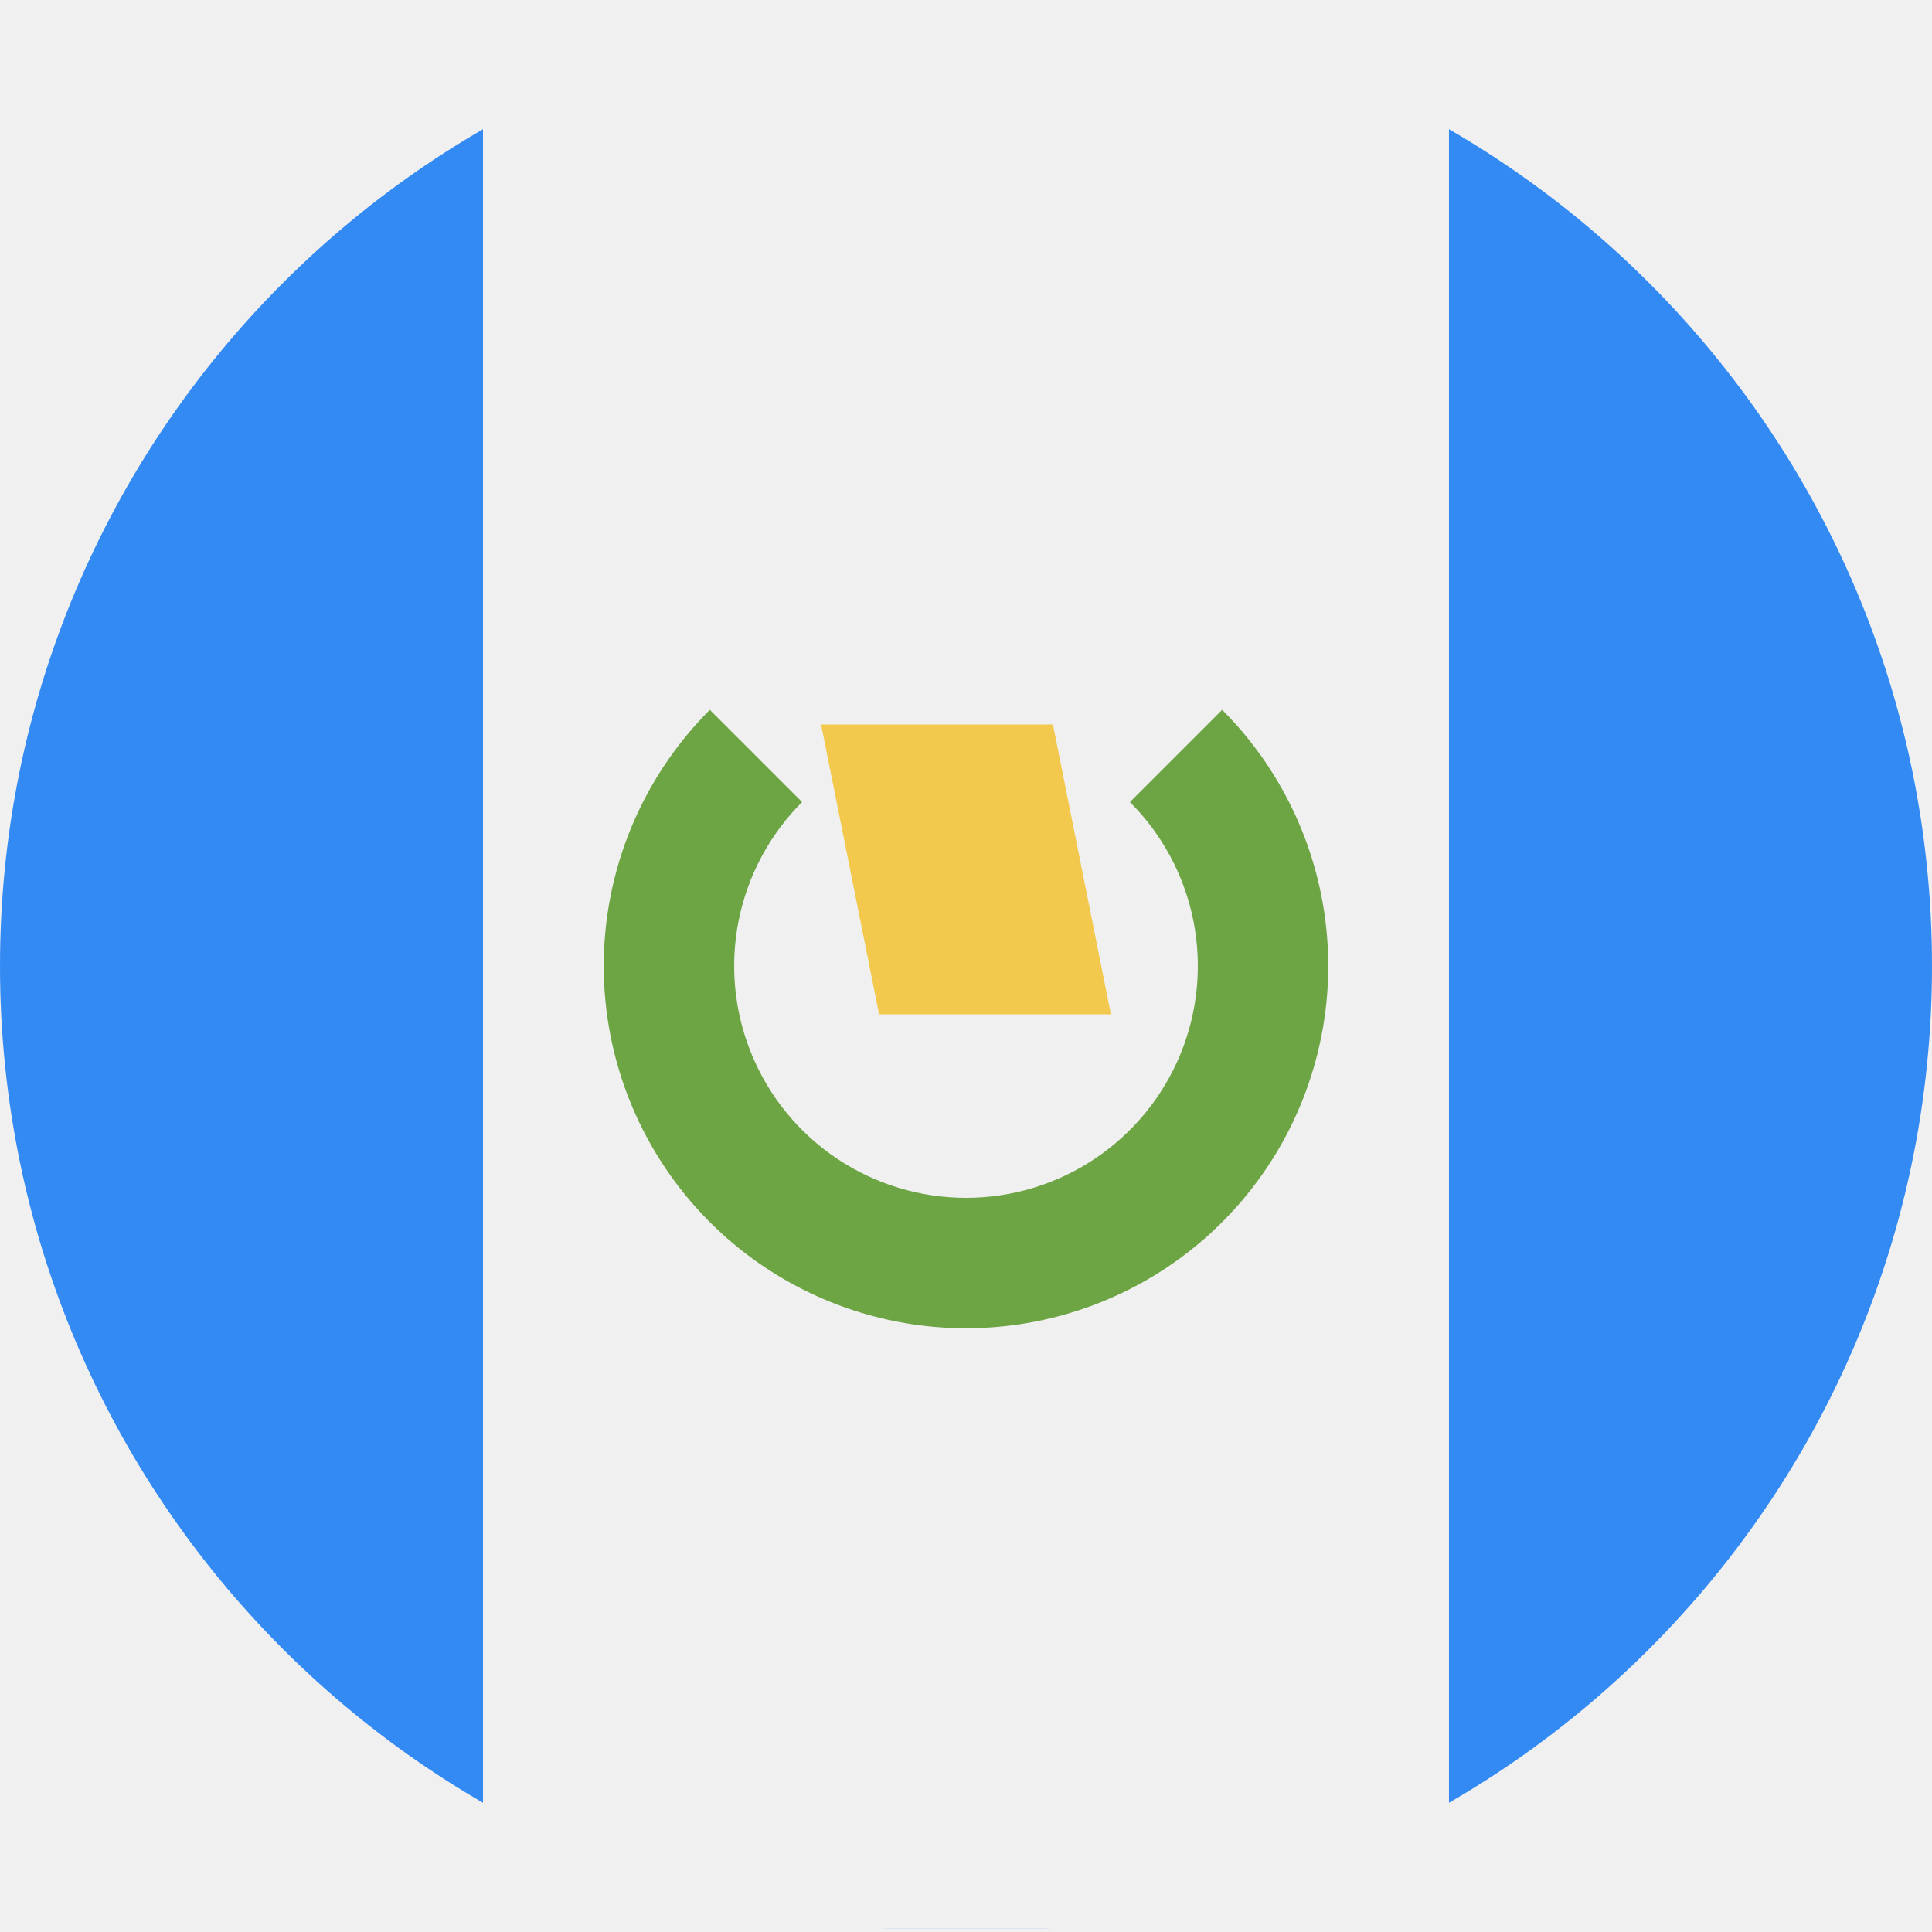
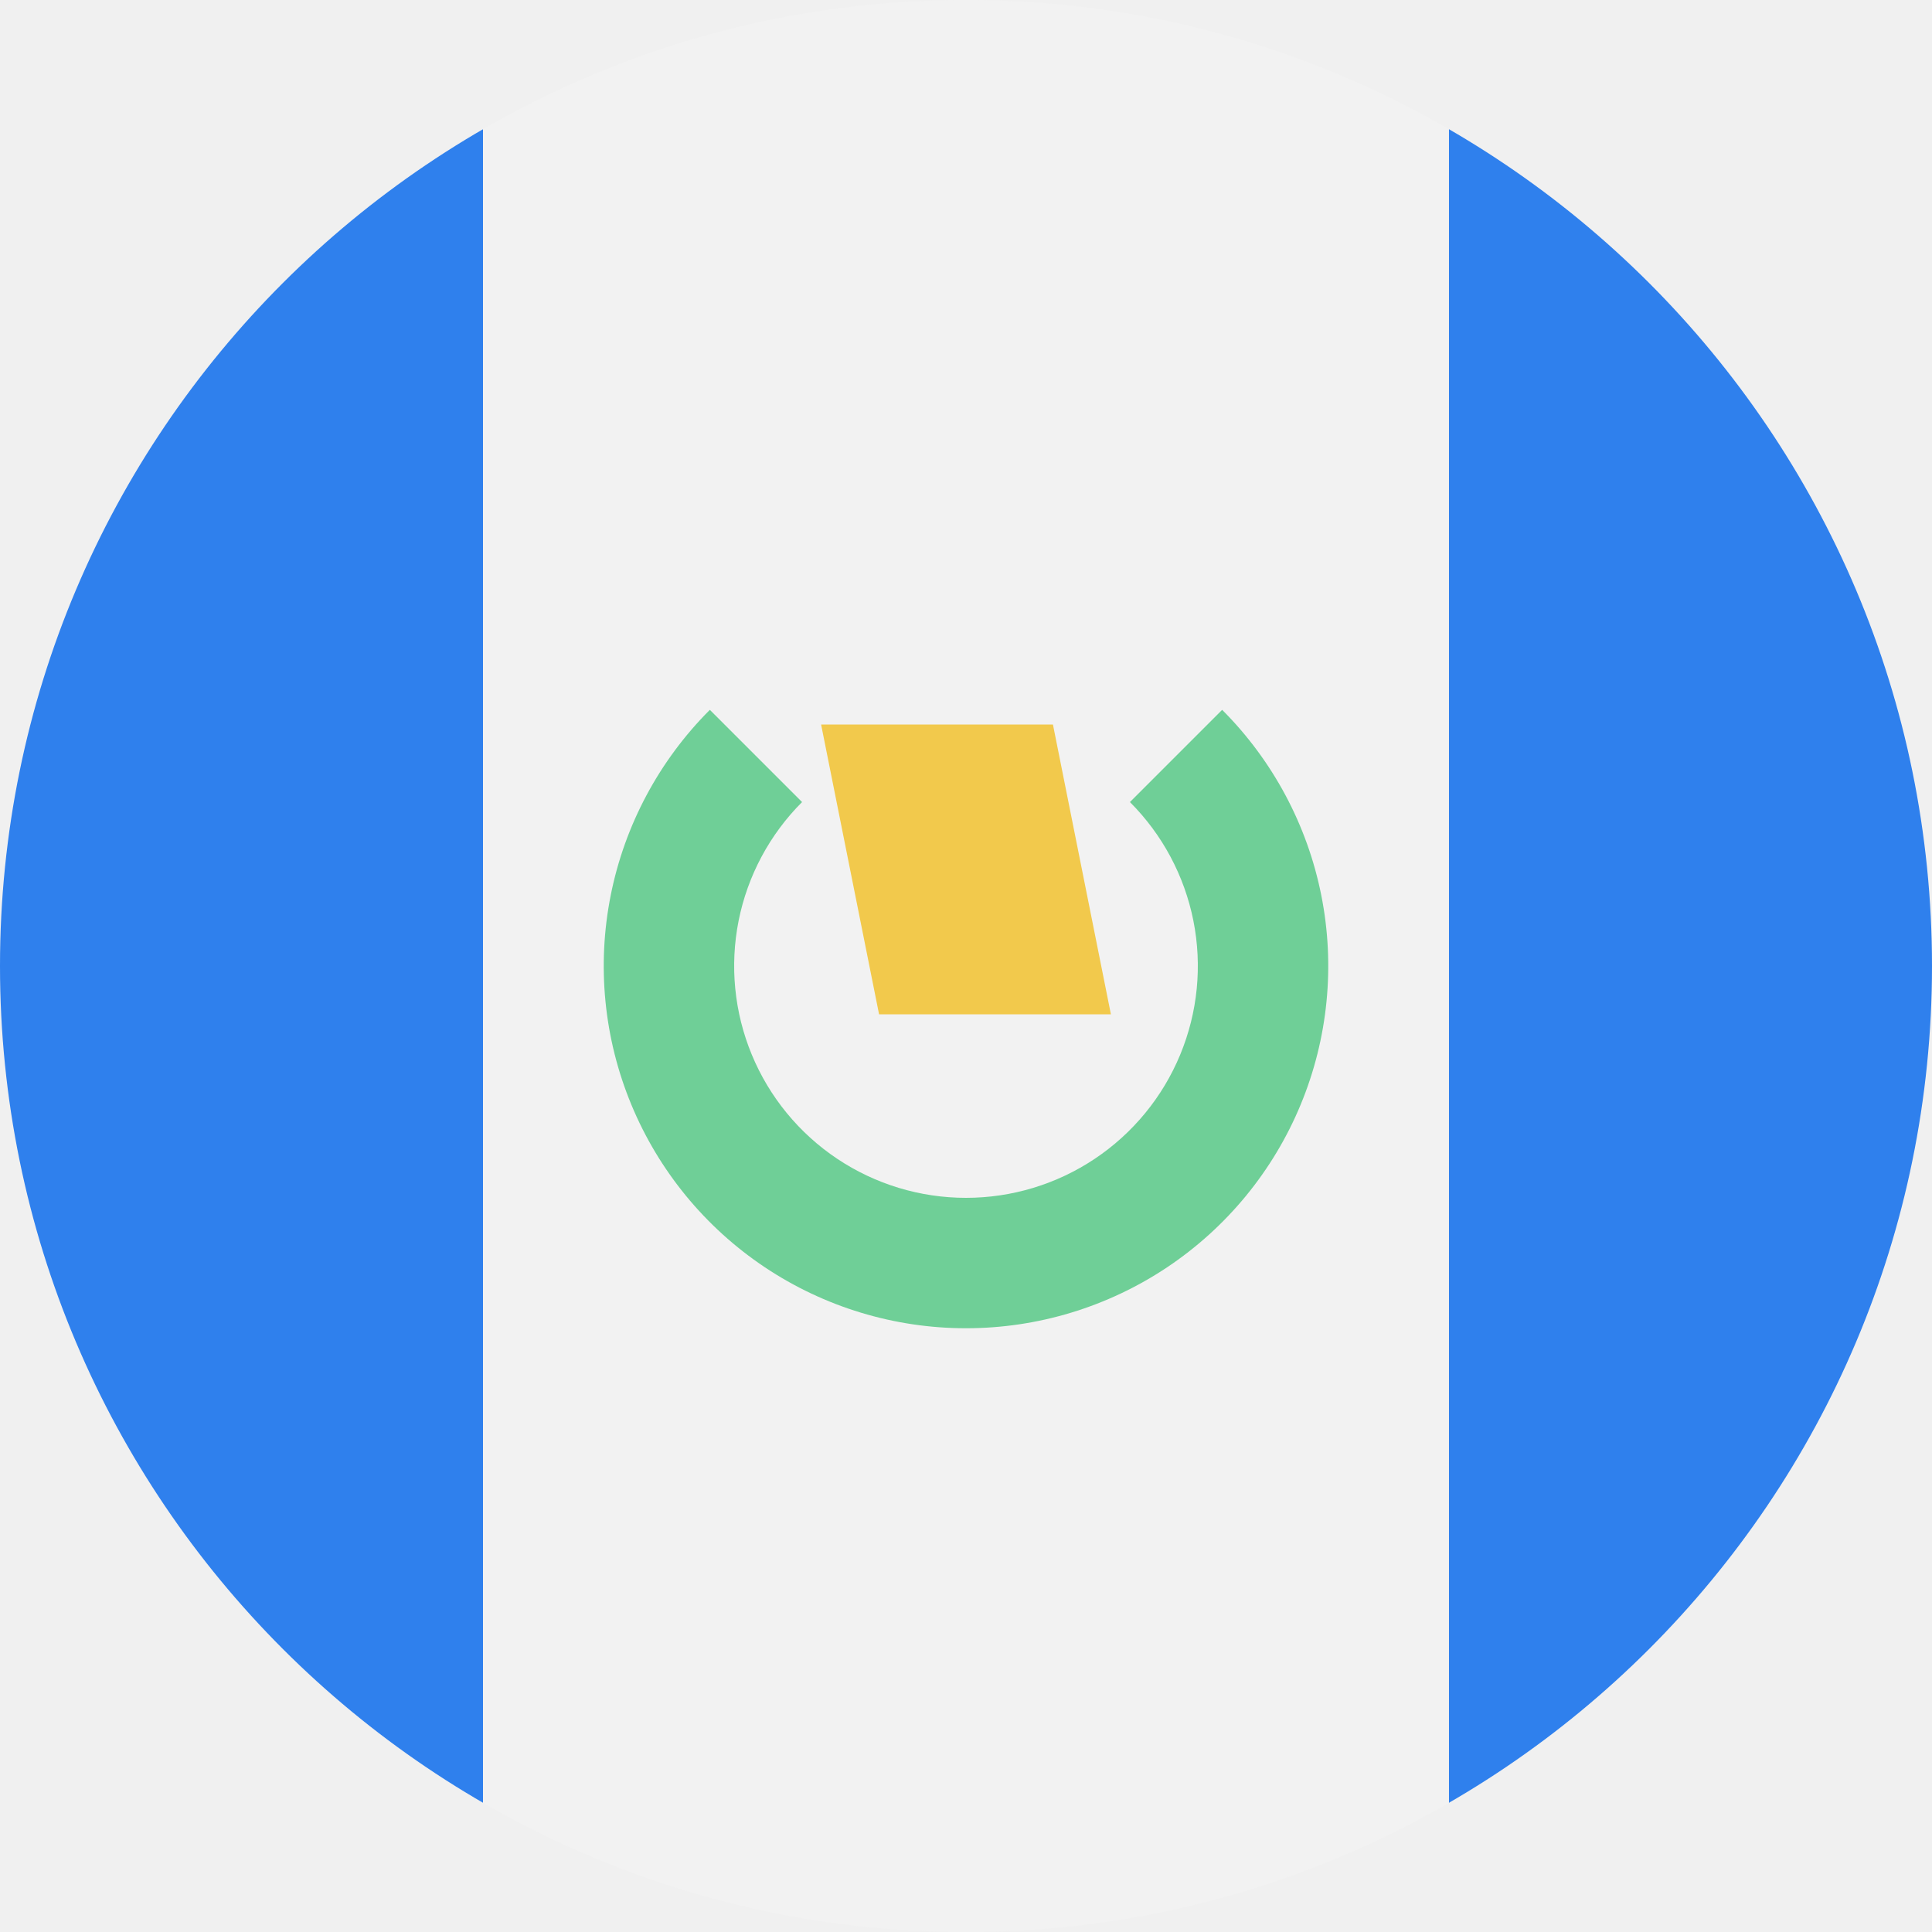
<svg viewBox="0 0 80 80" fill="none">
  <mask id="mask0" mask-type="alpha" maskUnits="userSpaceOnUse" x="0" y="0" width="80" height="80">
-     <rect width="80" height="80" rx="40" fill="white" />
+     <circle cx="40" cy="40" r="40" fill="#C4C4C4" />
  </mask>
  <g mask="url(#mask0)">
    <g clip-path="url(#clip0)">
-       <path d="M80 0H0V79.844H80V0Z" fill="#338AF3" />
-       <path d="M59.999 0H20V80.001H59.999V0Z" fill="#F0F0F0" />
-       <path d="M50.607 29.393C52.704 31.491 54.133 34.164 54.712 37.074C55.291 39.983 54.993 42.999 53.858 45.74C52.723 48.481 50.8 50.824 48.334 52.472C45.867 54.12 42.967 55 40 55C37.033 55 34.133 54.12 31.666 52.472C29.2 50.824 27.277 48.481 26.142 45.74C25.006 42.999 24.709 39.983 25.288 37.074C25.867 34.164 27.296 31.491 29.393 29.393L33.212 33.212C31.869 34.554 30.955 36.265 30.584 38.127C30.214 39.989 30.404 41.92 31.131 43.674C31.857 45.428 33.088 46.927 34.666 47.982C36.245 49.037 38.101 49.6 40 49.6C41.899 49.6 43.755 49.037 45.334 47.982C46.912 46.927 48.143 45.428 48.869 43.674C49.596 41.92 49.786 39.989 49.416 38.127C49.045 36.265 48.131 34.554 46.788 33.212L50.607 29.393Z" fill="#6DA544" />
+       <path d="M80 0H0V80H80V0Z" fill="#2F80ED" />
+       <path d="M59.999 0H20V80.001H59.999V0Z" fill="#F2F2F2" />
+       <path d="M50.607 29.393C52.704 31.491 54.133 34.164 54.712 37.074C55.291 39.983 54.993 42.999 53.858 45.74C52.723 48.481 50.8 50.824 48.334 52.472C45.867 54.12 42.967 55 40 55C37.033 55 34.133 54.12 31.666 52.472C29.2 50.824 27.277 48.481 26.142 45.74C25.006 42.999 24.709 39.983 25.288 37.074C25.867 34.164 27.296 31.491 29.393 29.393L33.212 33.212C31.869 34.554 30.955 36.265 30.584 38.127C30.214 39.989 30.404 41.92 31.131 43.674C31.857 45.428 33.088 46.927 34.666 47.982C36.245 49.037 38.101 49.6 40 49.6C41.899 49.6 43.755 49.037 45.334 47.982C46.912 46.927 48.143 45.428 48.869 43.674C49.596 41.92 49.786 39.989 49.416 38.127C49.045 36.265 48.131 34.554 46.788 33.212L50.607 29.393Z" fill="#6FCF97" />
      <path d="M34 30H43.6L46 42H36.4L34 30Z" fill="#F2C94C" />
    </g>
  </g>
  <defs>
    <clipPath id="clip0">
-       <rect width="80" height="79.844" fill="white" />
+       <rect width="80" height="80" fill="white" />
    </clipPath>
  </defs>
</svg>
